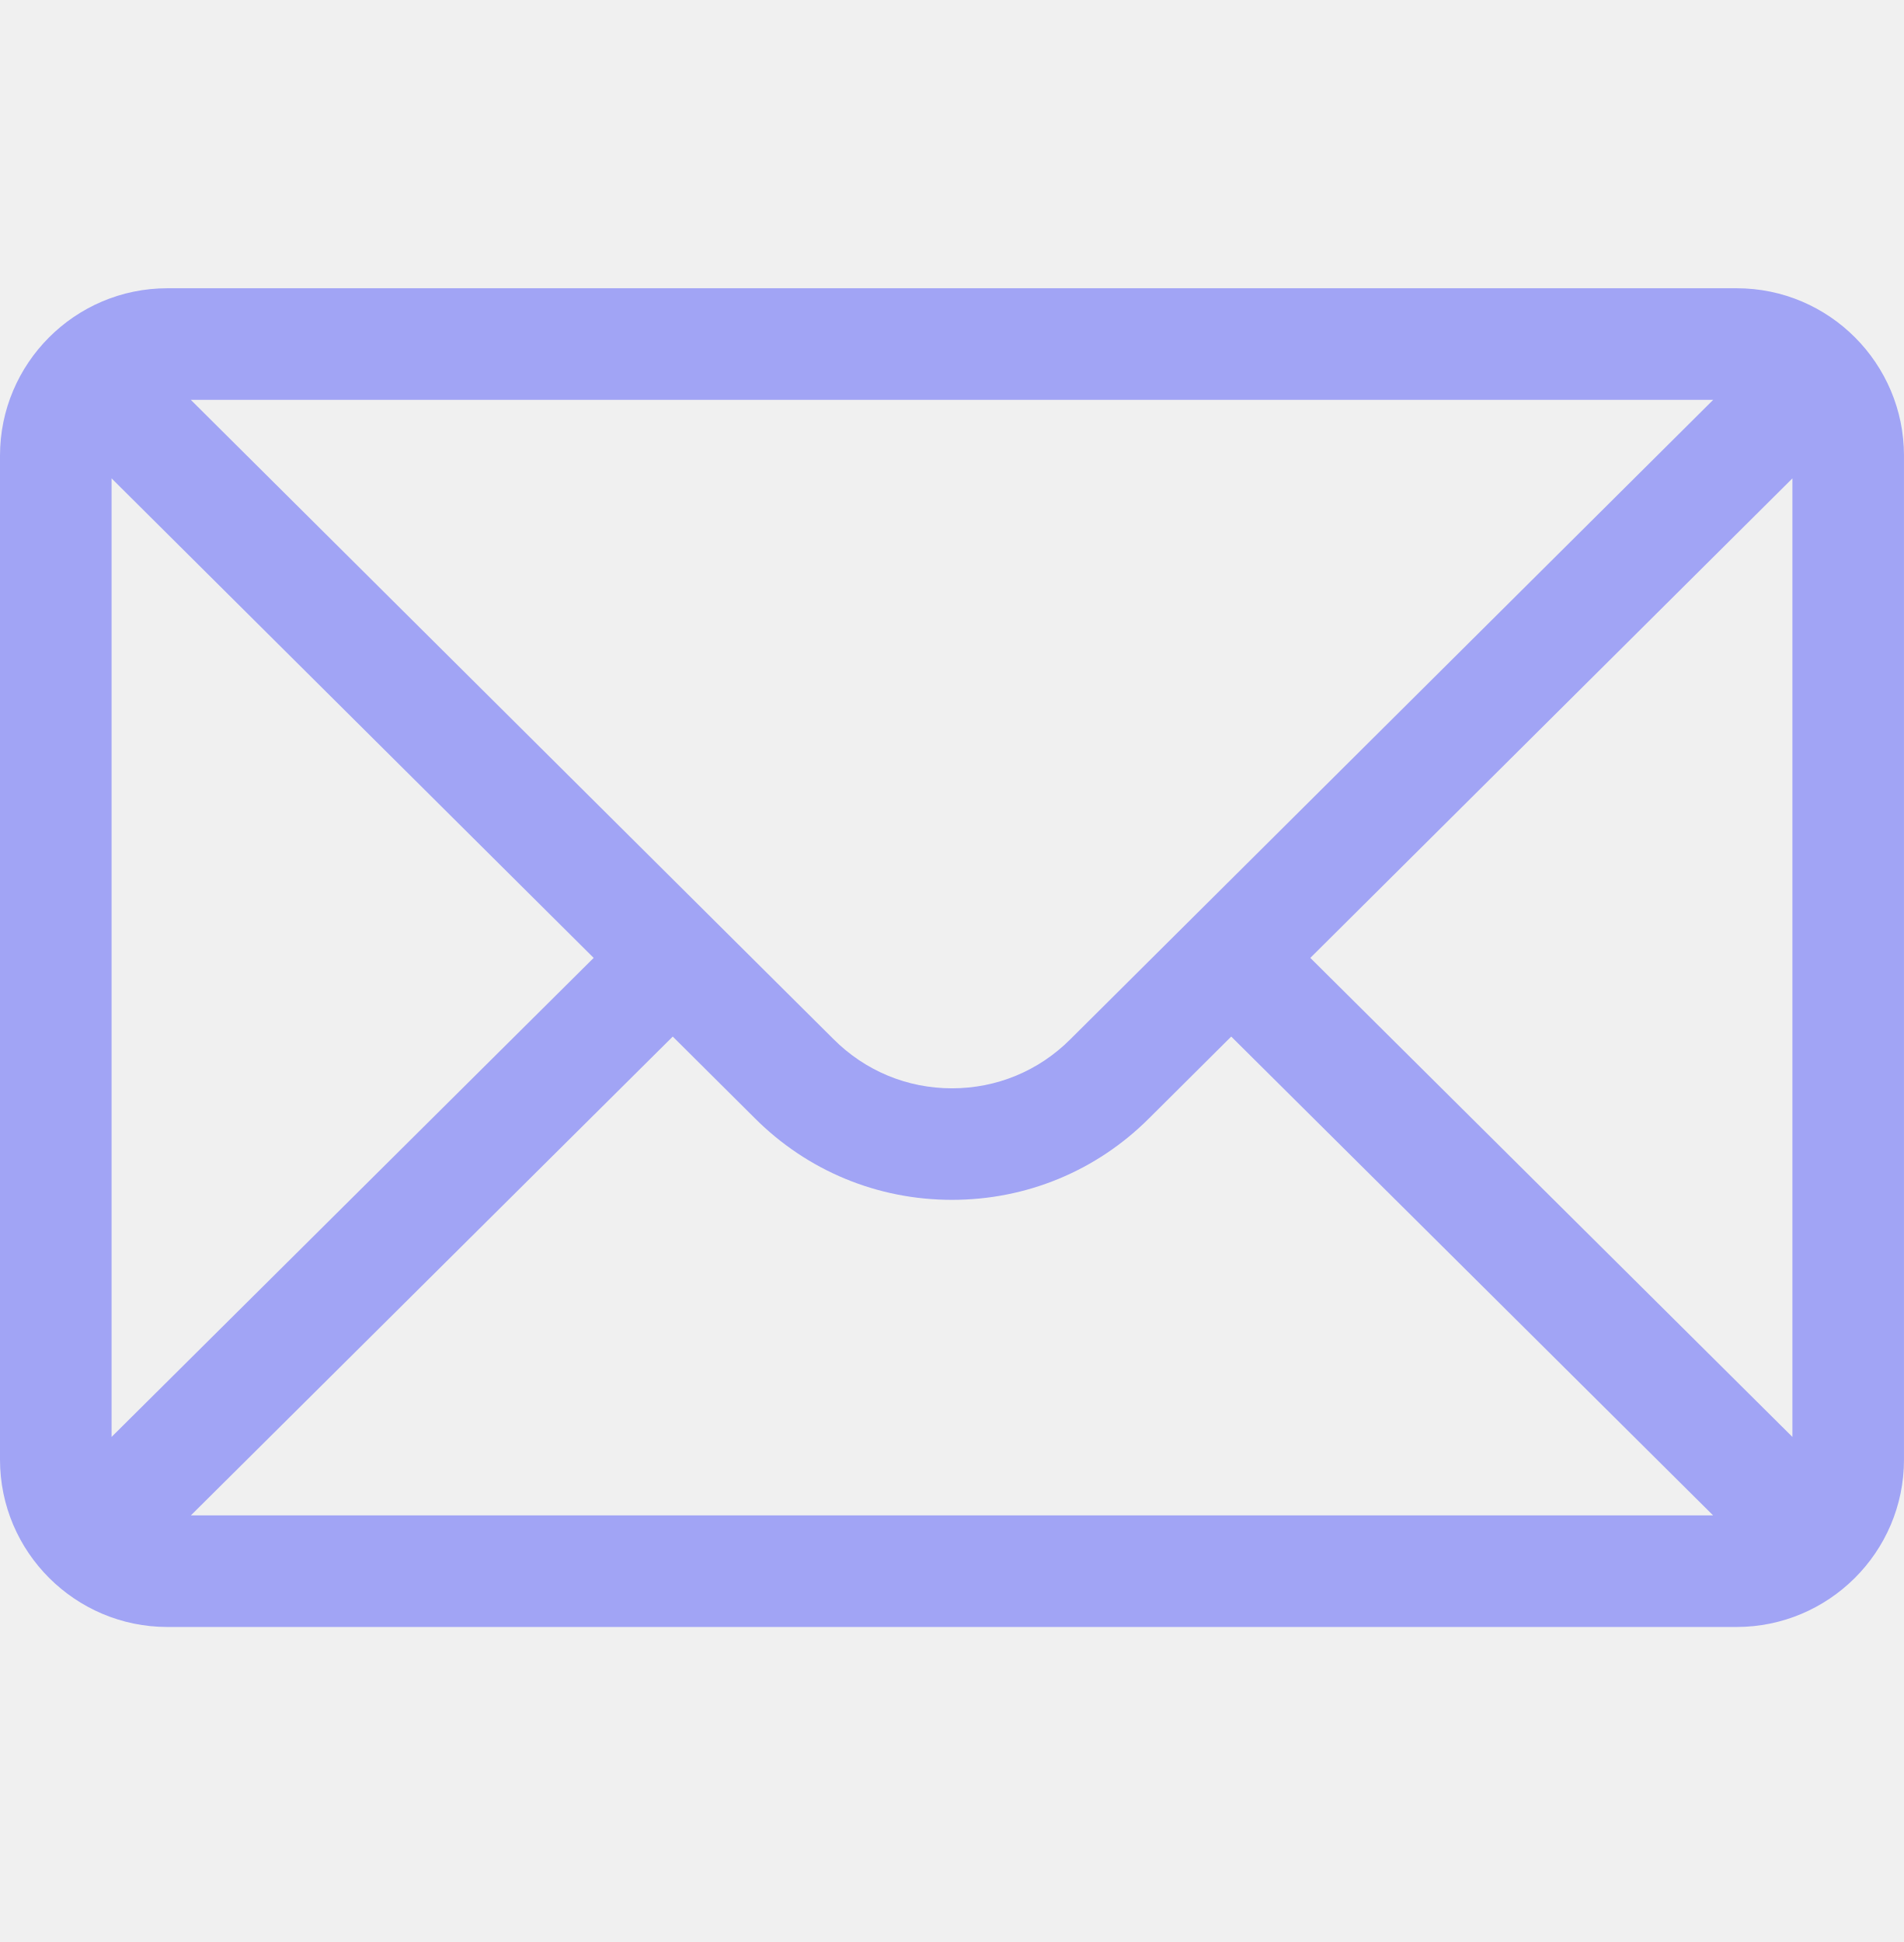
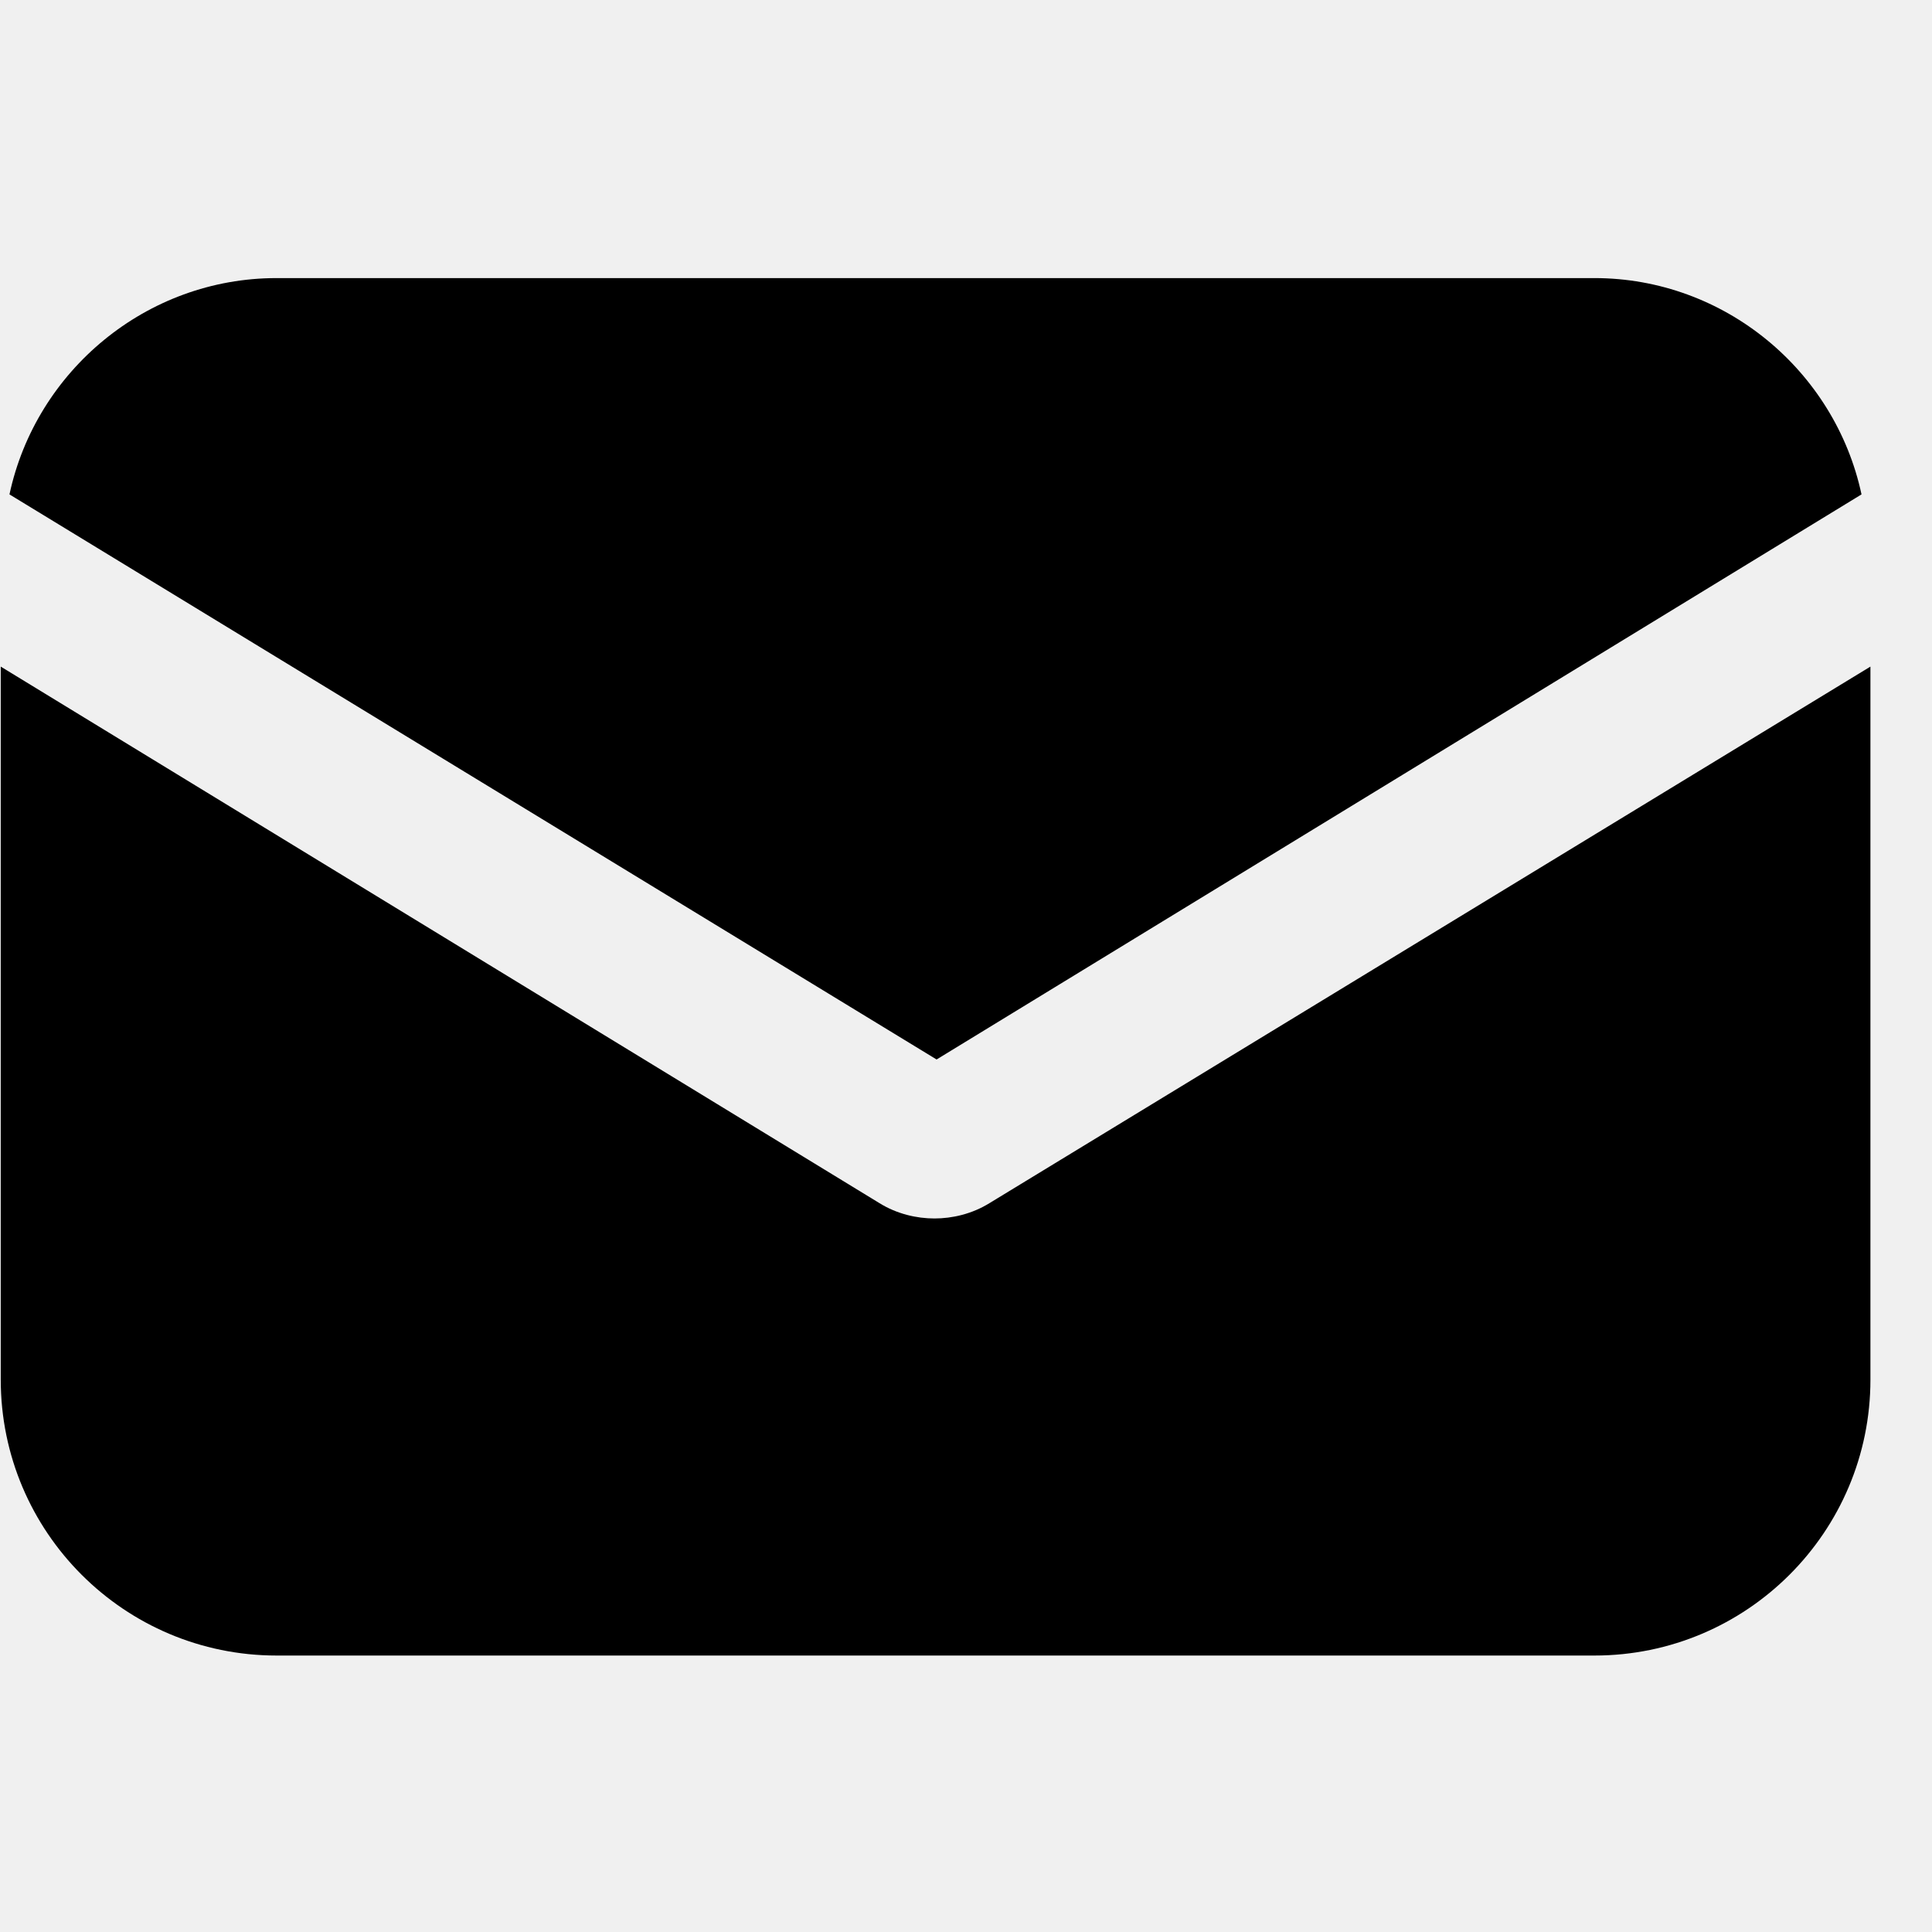
- <svg xmlns="http://www.w3.org/2000/svg" width="50" height="51" viewBox="0 0 50 51" fill="none">
-   <path d="M45.605 7.57H4.395C1.966 7.57 0 9.549 0 11.965V38.332C0 40.762 1.981 42.727 4.395 42.727H45.605C48.013 42.727 50 40.77 50 38.332V11.965C50 9.553 48.041 7.57 45.605 7.57ZM44.99 10.5C44.092 11.393 28.641 26.763 28.107 27.294C27.277 28.124 26.174 28.581 25 28.581C23.826 28.581 22.723 28.124 21.89 27.291C21.531 26.934 6.25 11.734 5.01 10.5H44.99ZM2.93 37.736V12.563L15.59 25.156L2.93 37.736ZM5.012 39.797L17.667 27.222L19.821 29.365C21.204 30.749 23.044 31.51 25 31.51C26.956 31.51 28.796 30.749 30.176 29.368L32.333 27.222L44.988 39.797H5.012ZM47.07 37.736L34.41 25.156L47.07 12.563V37.736Z" fill="#a1a4f5" />
+ <svg xmlns="http://www.w3.org/2000/svg" width="31" height="31" viewBox="0 0 31 31" fill="none">
+   <g clip-path="url(#clip0_1314_1095)">
+     <path d="M15.88 19.303C15.596 19.48 15.277 19.551 14.994 19.551C14.711 19.551 14.392 19.48 14.108 19.303L0.012 10.696V22.137C0.012 24.581 1.995 26.564 4.439 26.564H25.584C28.028 26.564 30.012 24.581 30.012 22.137V10.696L15.88 19.303Z" fill="black" />
+     <path d="M25.583 4.462H4.438C2.348 4.462 0.577 5.95 0.152 7.933L15.028 17L29.869 7.933C29.444 5.95 27.673 4.462 25.583 4.462Z" fill="black" />
+   </g>
+   <defs>
+     <clipPath id="clip0_1314_1095">
+       <rect width="30" height="30" fill="white" transform="translate(0.0117188 0.512695)" />
+     </clipPath>
+   </defs>
</svg>
